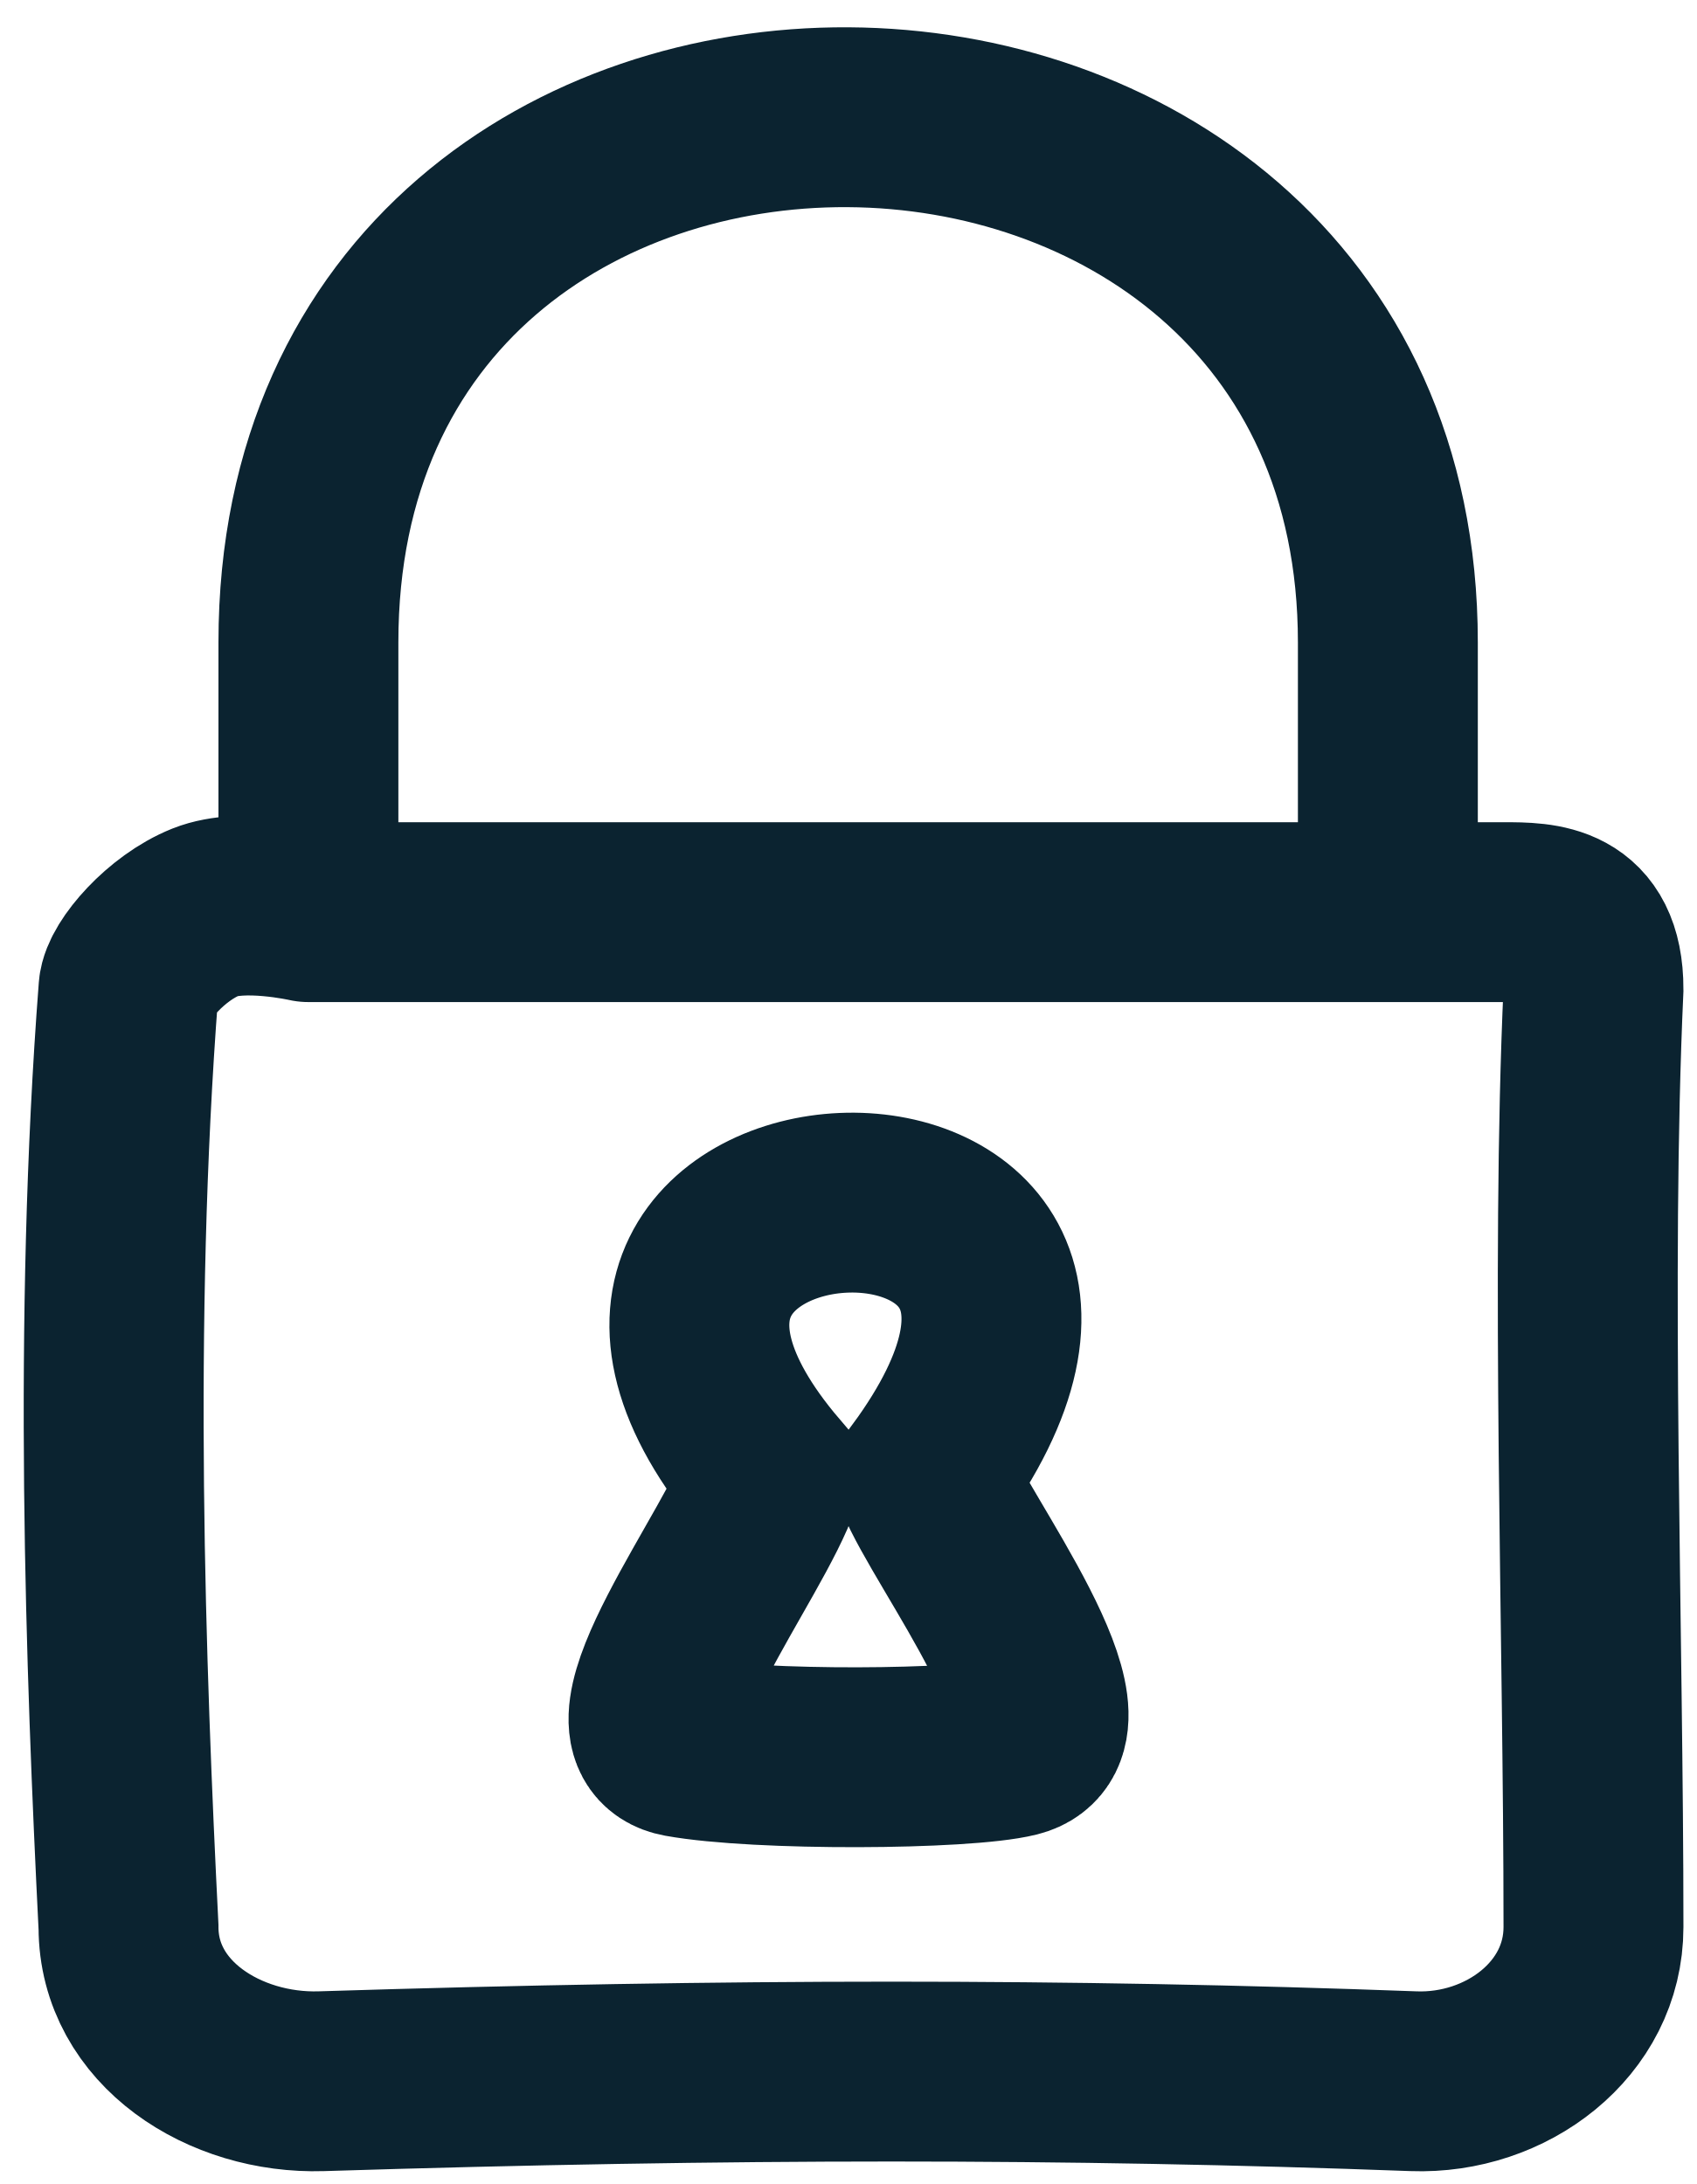
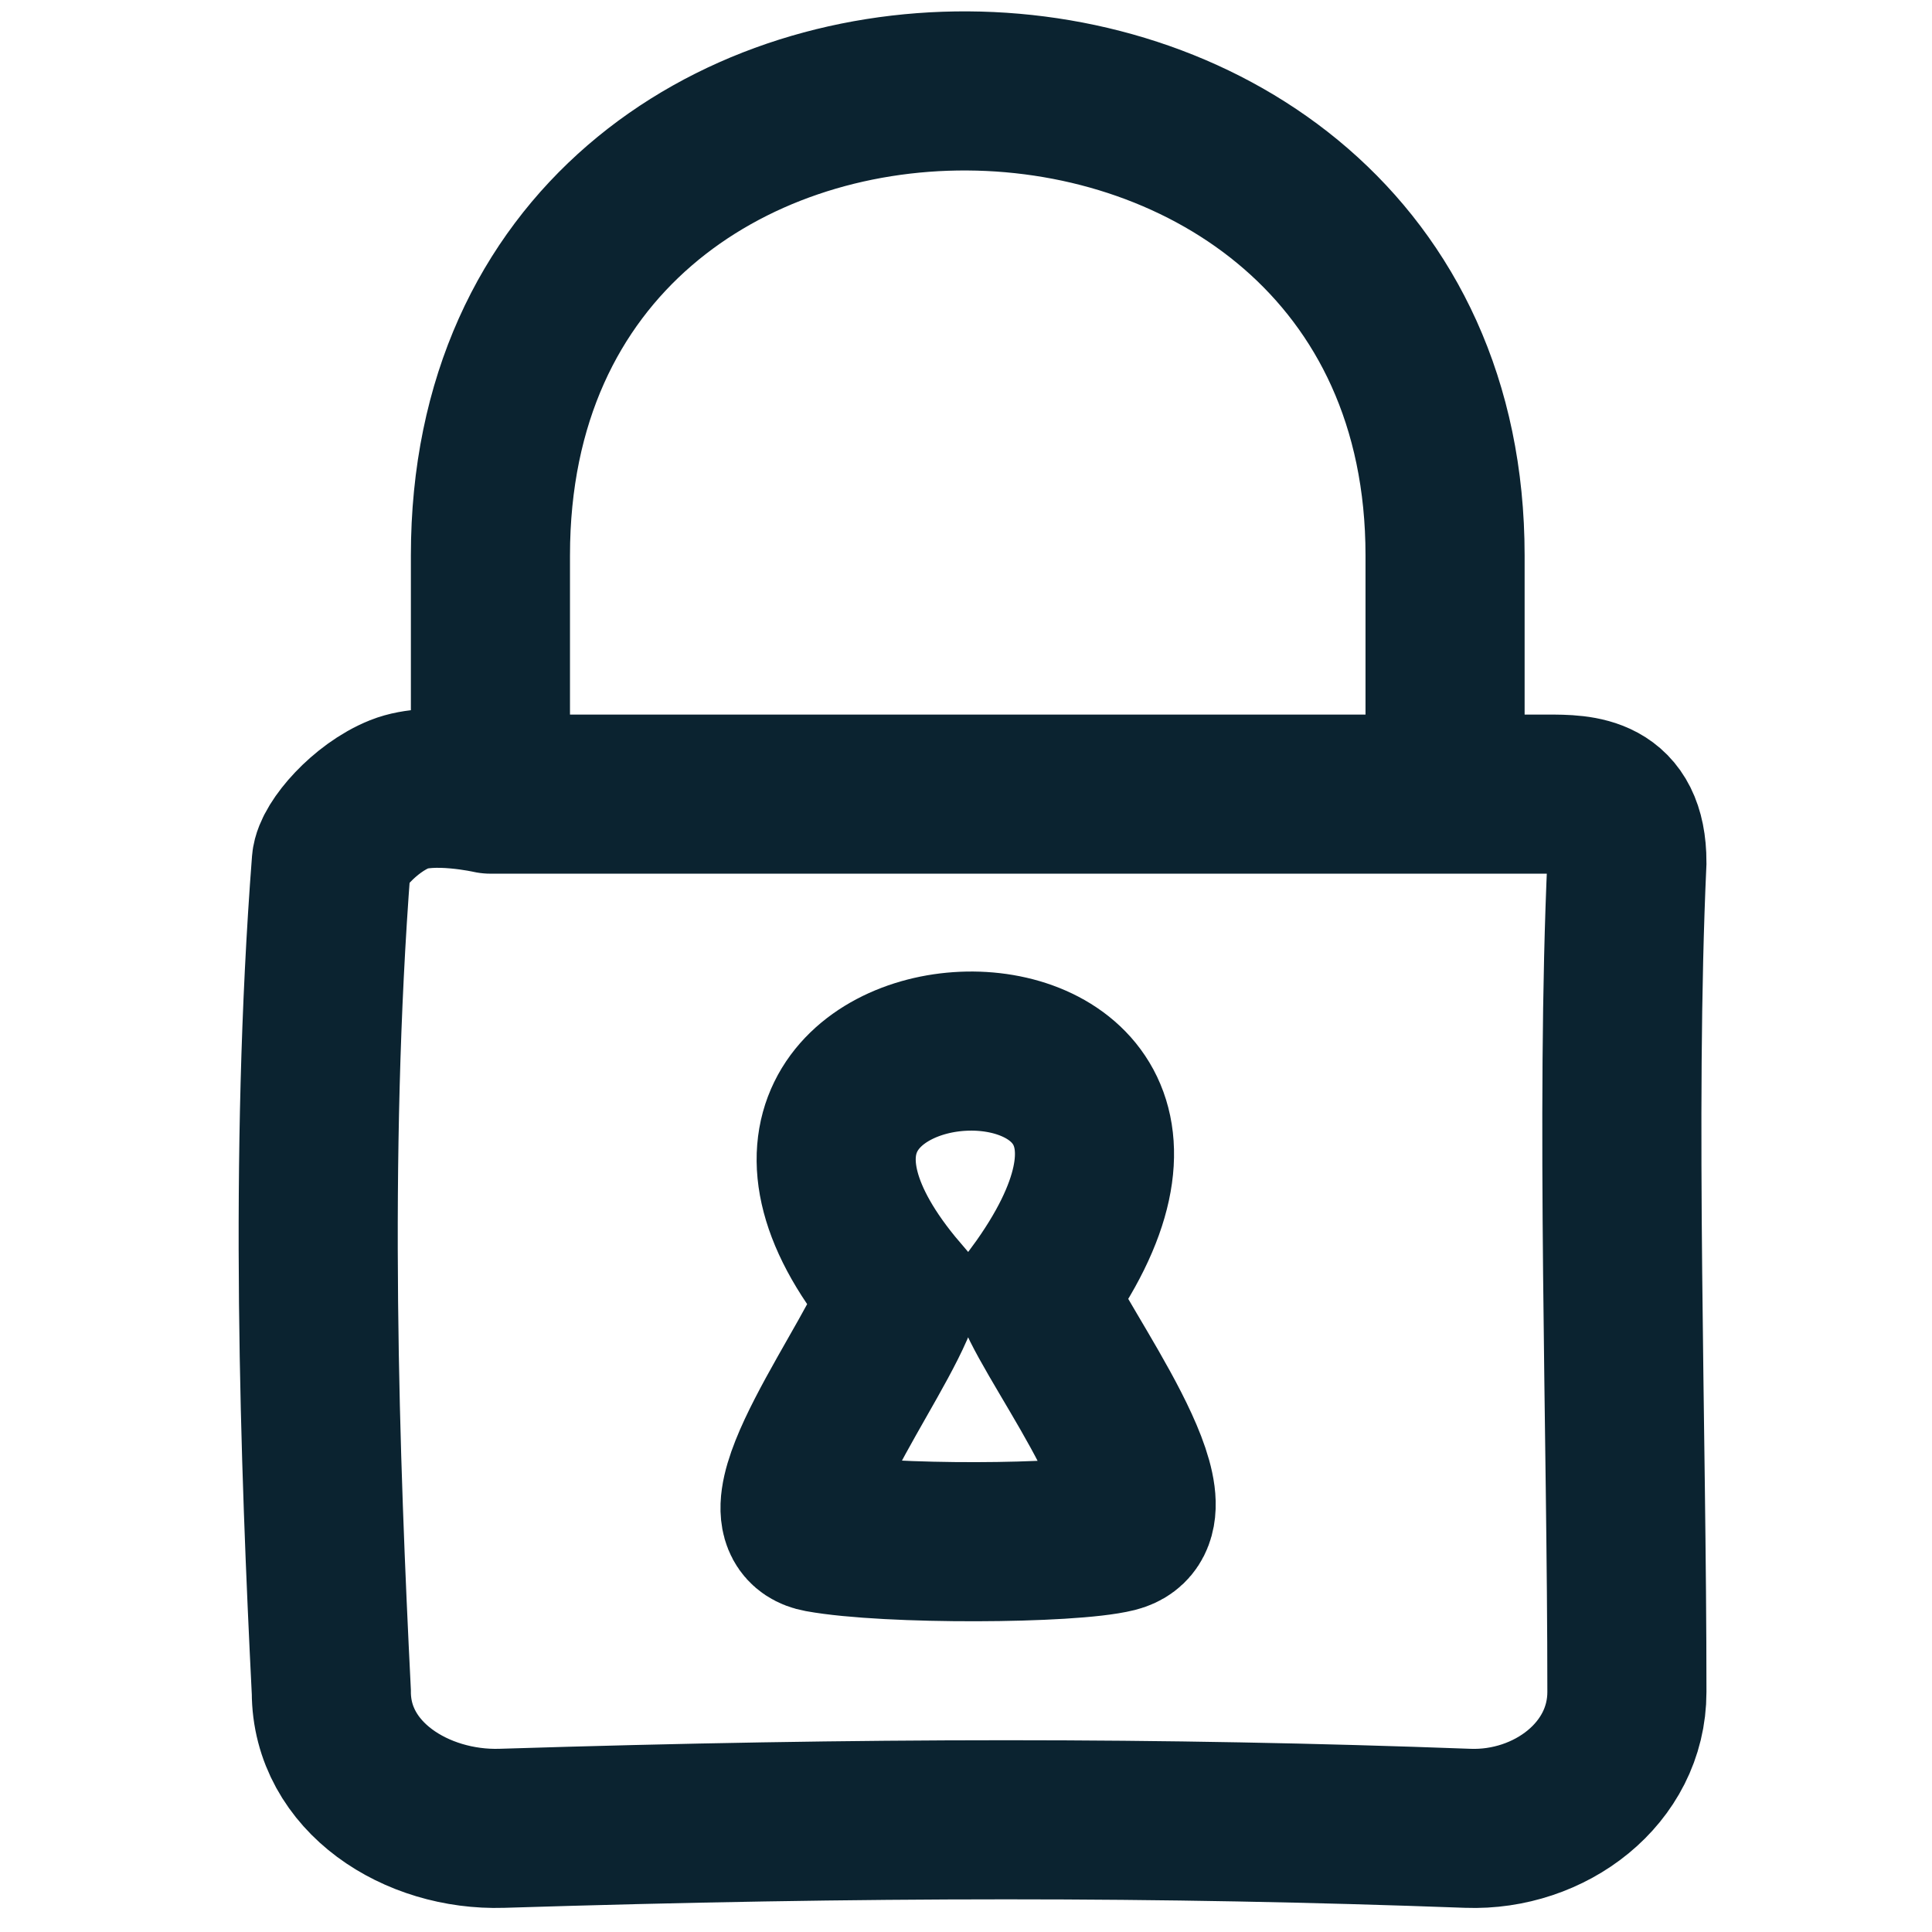
- <svg xmlns="http://www.w3.org/2000/svg" width="66" height="85" viewBox="0 0 66 85" fill="none">
-   <path d="M12 35.5C12 35.5 9.451 34.92 8 35.5C6.462 36.115 5.057 37.755 5 38.5C4 51.5 4.5 65 5 75C5 78.751 8.751 81.117 12.5 81C28.5 80.5 41.5 80.5 55 81C58.598 81.133 62 78.6 62 75C62 63.5 61.5 49.5 62 38.5C62 35.5 60 35.5 58.5 35.5C57 35.5 54 35.5 54 35.5M12 35.5C12 35.5 12 28.5 12 25C12 -2.5 54 -2 54 25C54 29.5 54 35.5 54 35.5M12 35.5H54M30 57.5C18.5 44 47 42.5 36 57.5C37 60 42.56 67.235 39.5 68C37.5 68.5 29.482 68.542 26.5 68C23.518 67.458 29 60.5 30 57.5Z" stroke="#0B2330" stroke-width="7" stroke-linecap="round" />
+ <svg xmlns="http://www.w3.org/2000/svg" width="85" height="85" viewBox="0 0 85 85" fill="none">
+   <path d="M21.577 34.938C21.577 34.938 19.028 34.358 17.577 34.938C16.039 35.553 14.635 37.193 14.577 37.938C13.577 50.938 14.077 64.438 14.577 74.438C14.577 78.189 18.328 80.555 22.077 80.438C38.077 79.938 51.077 79.938 64.577 80.438C68.175 80.571 71.577 78.038 71.577 74.438C71.577 62.938 71.077 48.938 71.577 37.938C71.577 34.938 69.577 34.938 68.077 34.938C66.577 34.938 63.577 34.938 63.577 34.938M21.577 34.938C21.577 34.938 21.577 27.938 21.577 24.438C21.577 -3.062 63.577 -2.562 63.577 24.438C63.577 28.938 63.577 34.938 63.577 34.938M21.577 34.938H63.577M39.577 56.938C28.077 43.438 56.577 41.938 45.577 56.938C46.577 59.438 52.138 66.673 49.077 67.438C47.077 67.938 39.059 67.98 36.077 67.438C33.095 66.896 38.577 59.938 39.577 56.938Z" stroke="#0B2330" stroke-width="7" stroke-linecap="round" />
</svg>
